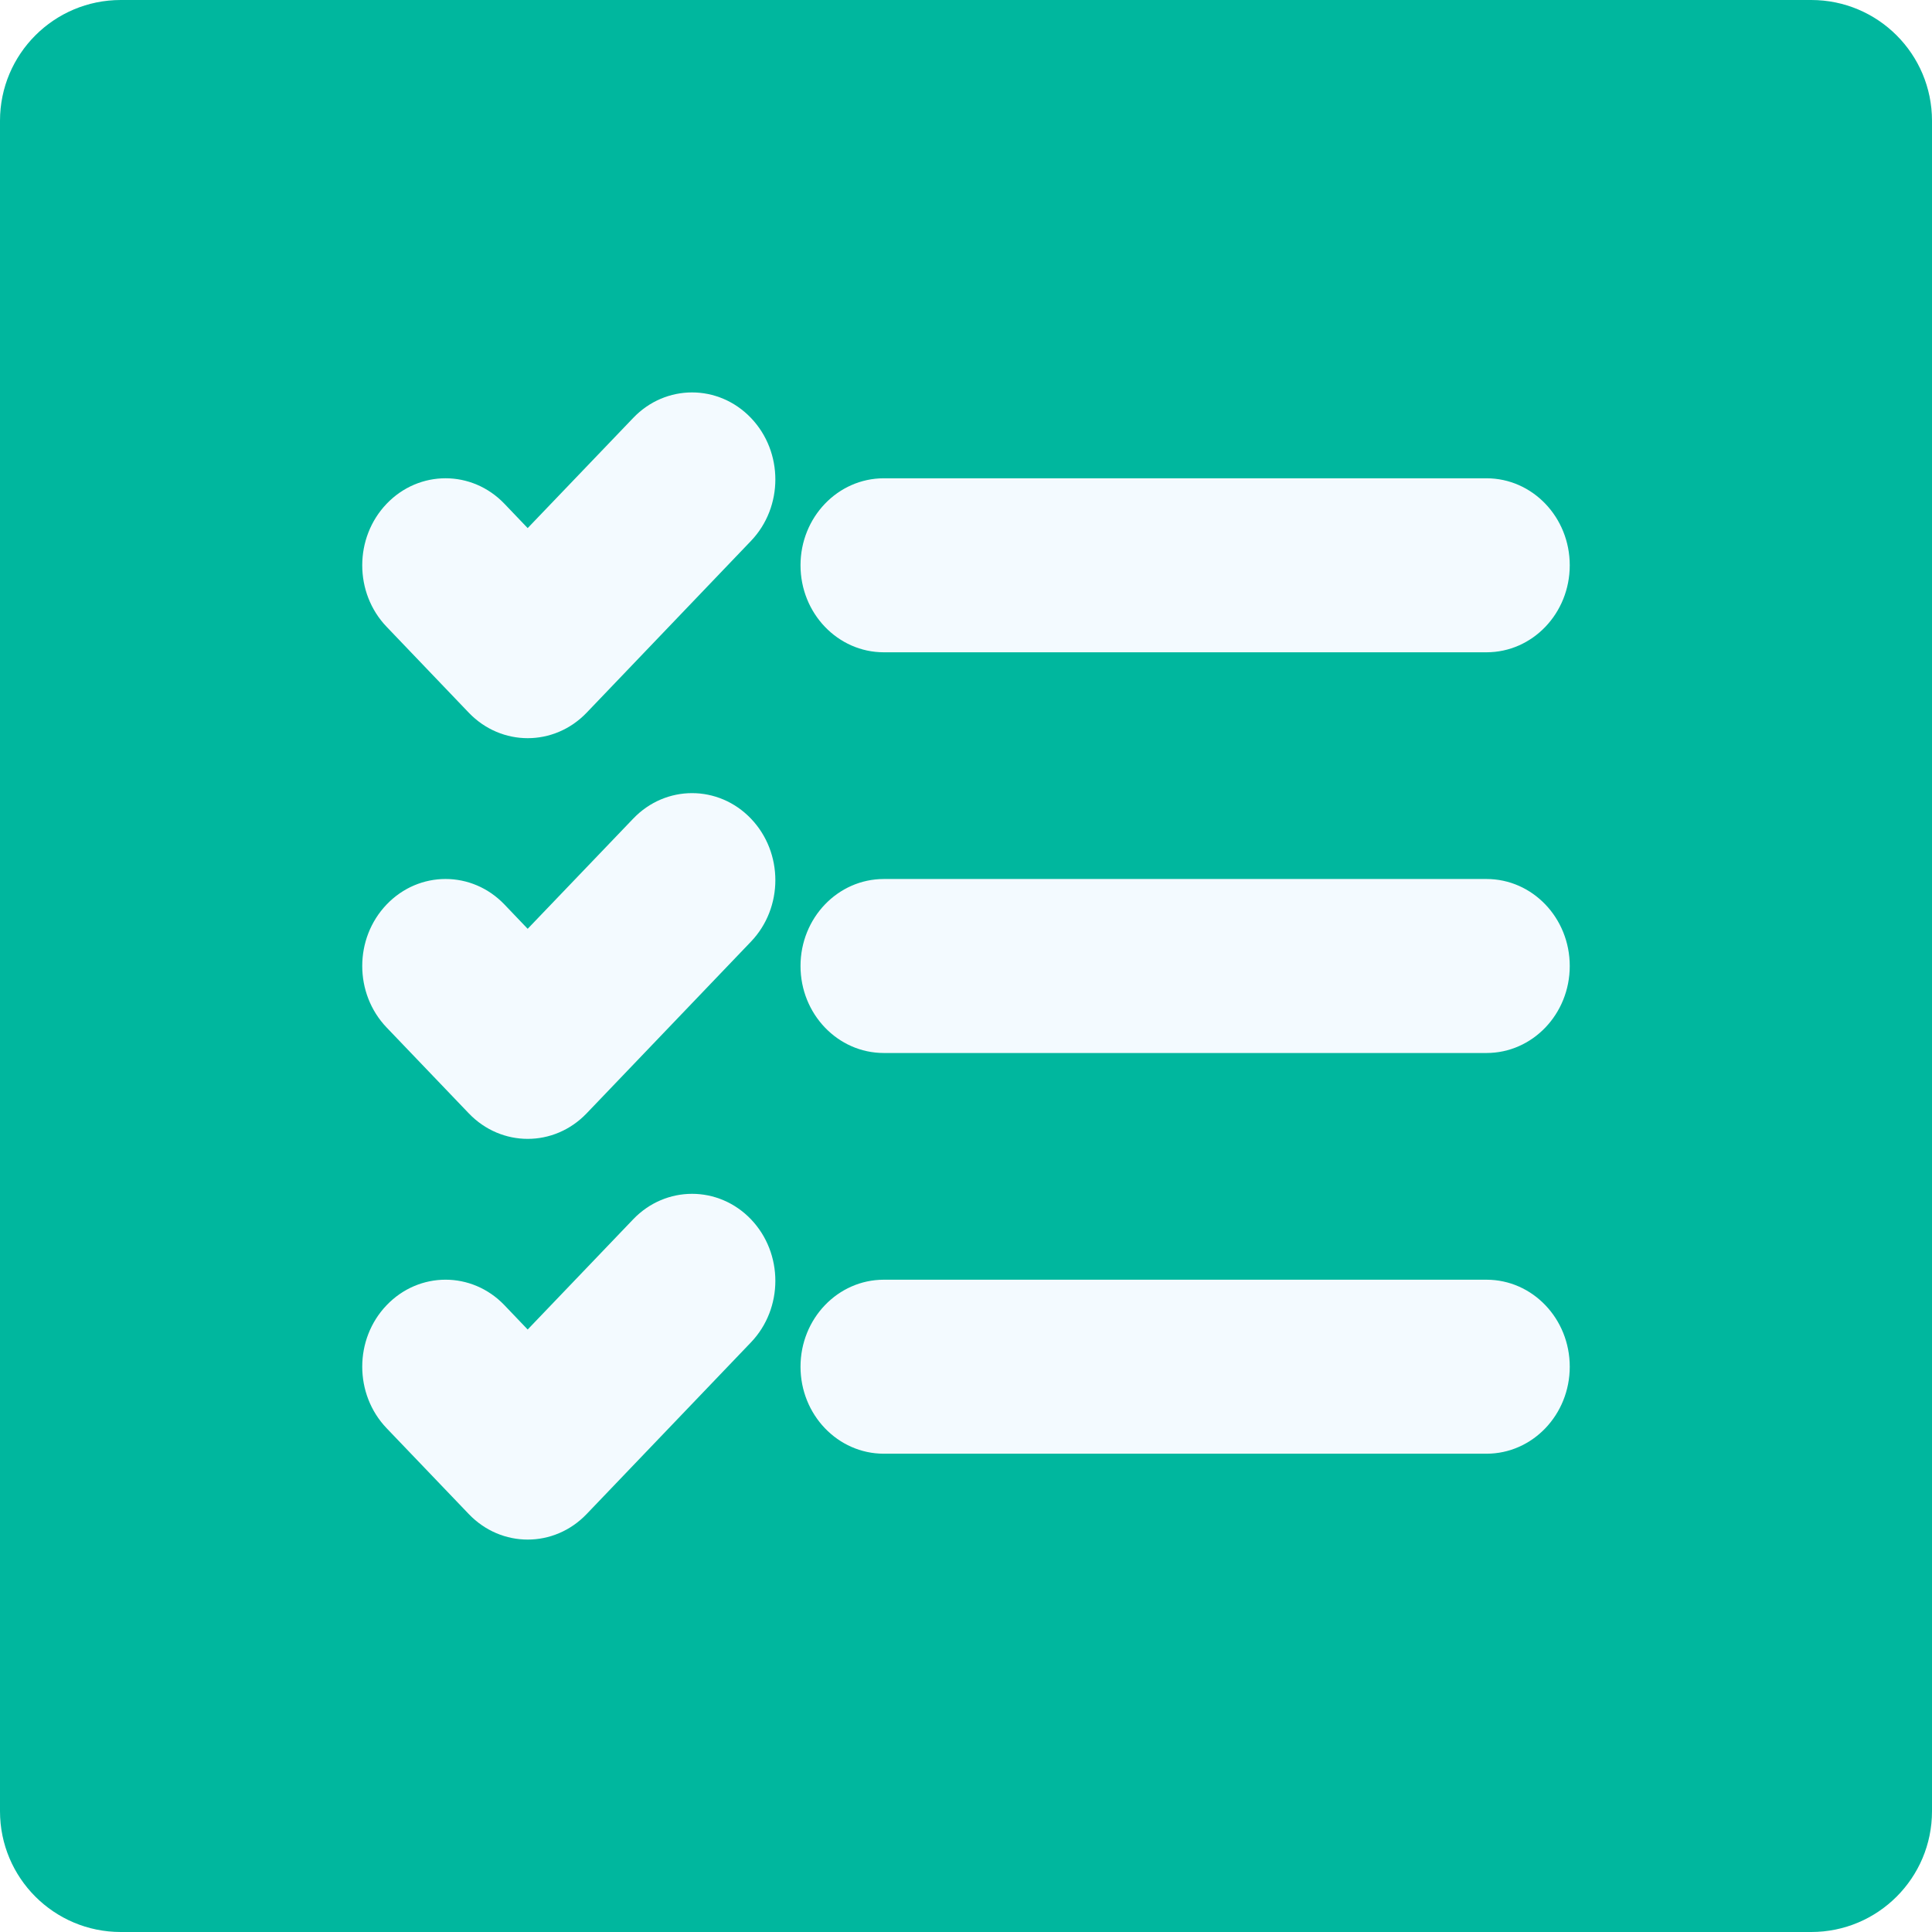
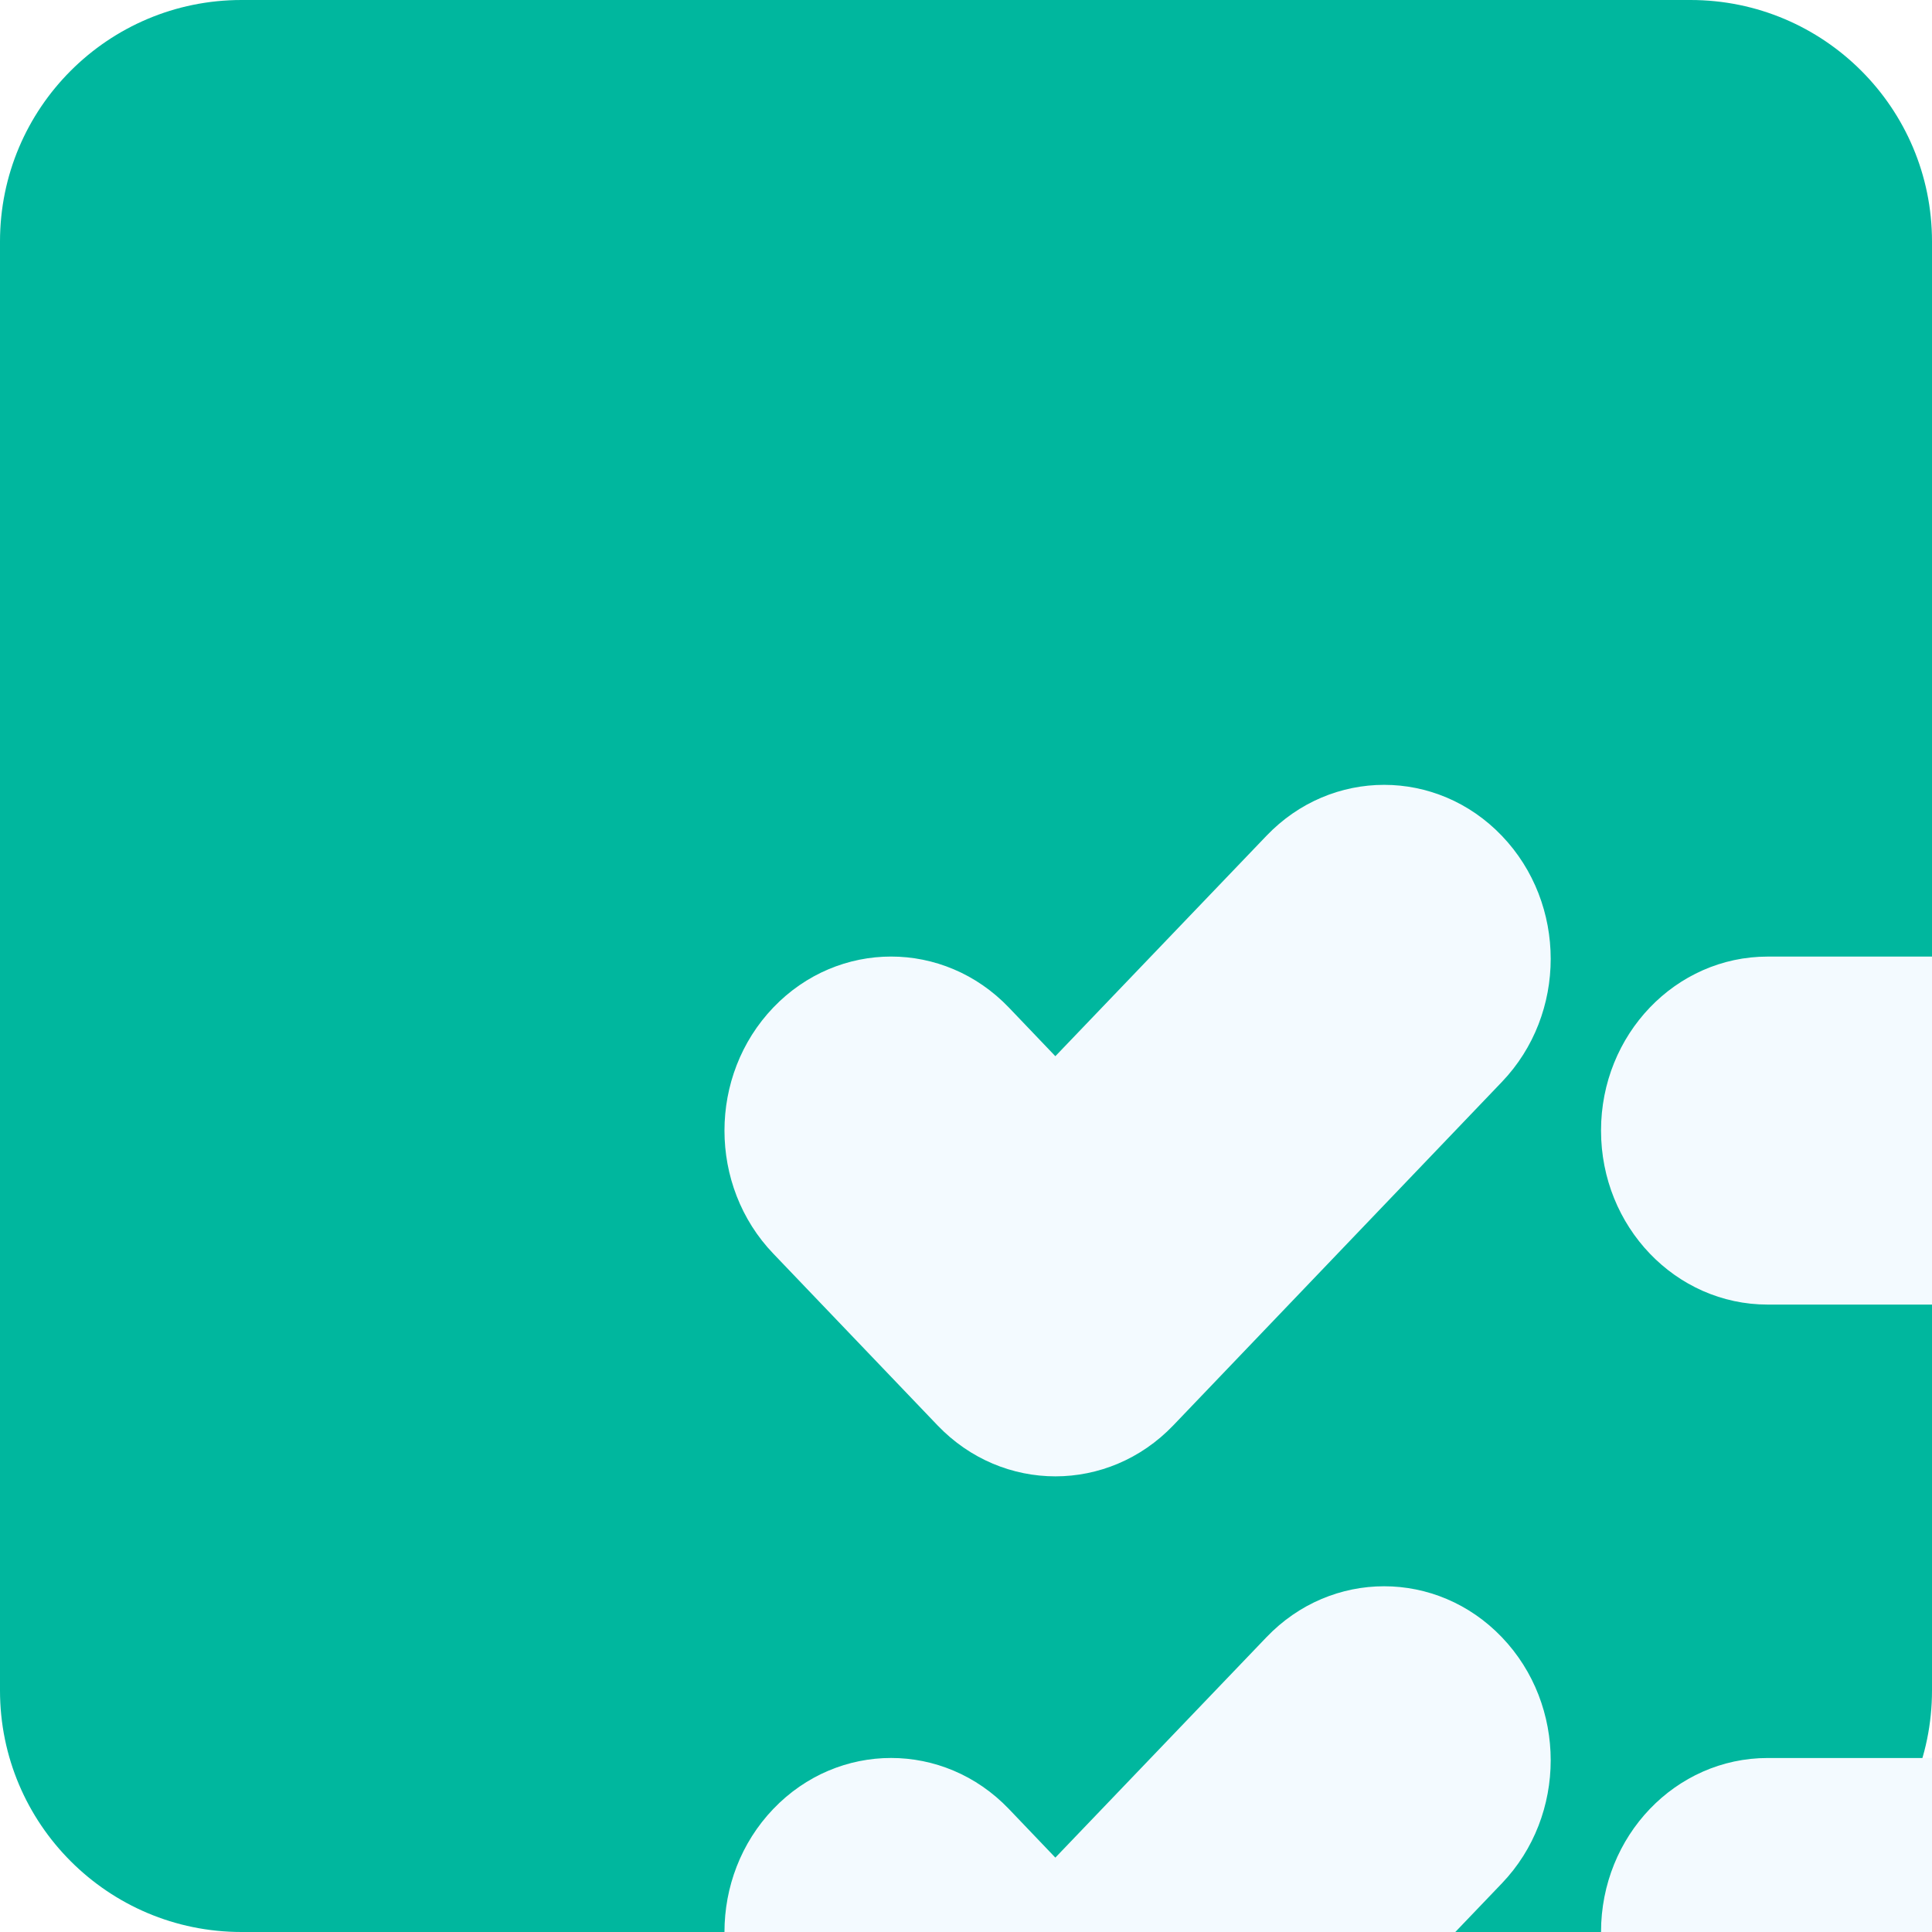
- <svg xmlns="http://www.w3.org/2000/svg" width="32" height="32" viewBox="0 0 32 32" fill="none">
-   <rect width="32" height="32" rx="2" fill="#00B79E" />
+ <svg xmlns="http://www.w3.org/2000/svg" width="16" height="16" viewBox="0 0 16 16" fill="none">
+   <rect width="16" height="16" rx="2" fill="#00B79E" />
  <path fill-rule="evenodd" clip-rule="evenodd" d="M12.438 6.922C12.977 7.485 12.977 8.397 12.438 8.96L9.716 11.805C9.177 12.367 8.304 12.367 7.765 11.805L6.404 10.382C5.865 9.82 5.865 8.907 6.404 8.344C6.943 7.781 7.816 7.781 8.355 8.344L8.74 8.747L10.488 6.922C11.026 6.359 11.899 6.359 12.438 6.922ZM13.259 9.363C13.259 8.567 13.877 7.922 14.639 7.922H24.621C25.383 7.922 26 8.567 26 9.363C26 10.159 25.383 10.804 24.621 10.804H14.639C13.877 10.804 13.259 10.159 13.259 9.363ZM12.438 13.559C12.977 14.122 12.977 15.034 12.438 15.597L9.716 18.441C9.177 19.004 8.304 19.004 7.765 18.441L6.404 17.019C5.865 16.456 5.865 15.544 6.404 14.981C6.943 14.418 7.816 14.418 8.355 14.981L8.74 15.384L10.488 13.559C11.026 12.996 11.899 12.996 12.438 13.559ZM13.259 16C13.259 15.204 13.877 14.559 14.639 14.559H24.621C25.383 14.559 26 15.204 26 16C26 16.796 25.383 17.441 24.621 17.441H14.639C13.877 17.441 13.259 16.796 13.259 16ZM12.438 20.195C12.977 20.758 12.977 21.671 12.438 22.234L9.716 25.078C9.177 25.641 8.304 25.641 7.765 25.078L6.404 23.656C5.865 23.093 5.865 22.18 6.404 21.618C6.943 21.055 7.816 21.055 8.355 21.618L8.74 22.021L10.488 20.195C11.026 19.633 11.899 19.633 12.438 20.195ZM13.259 22.637C13.259 21.841 13.877 21.196 14.639 21.196H24.621C25.383 21.196 26 21.841 26 22.637C26 23.433 25.383 24.078 24.621 24.078H14.639C13.877 24.078 13.259 23.433 13.259 22.637Z" fill="#F3FAFF" />
</svg>
